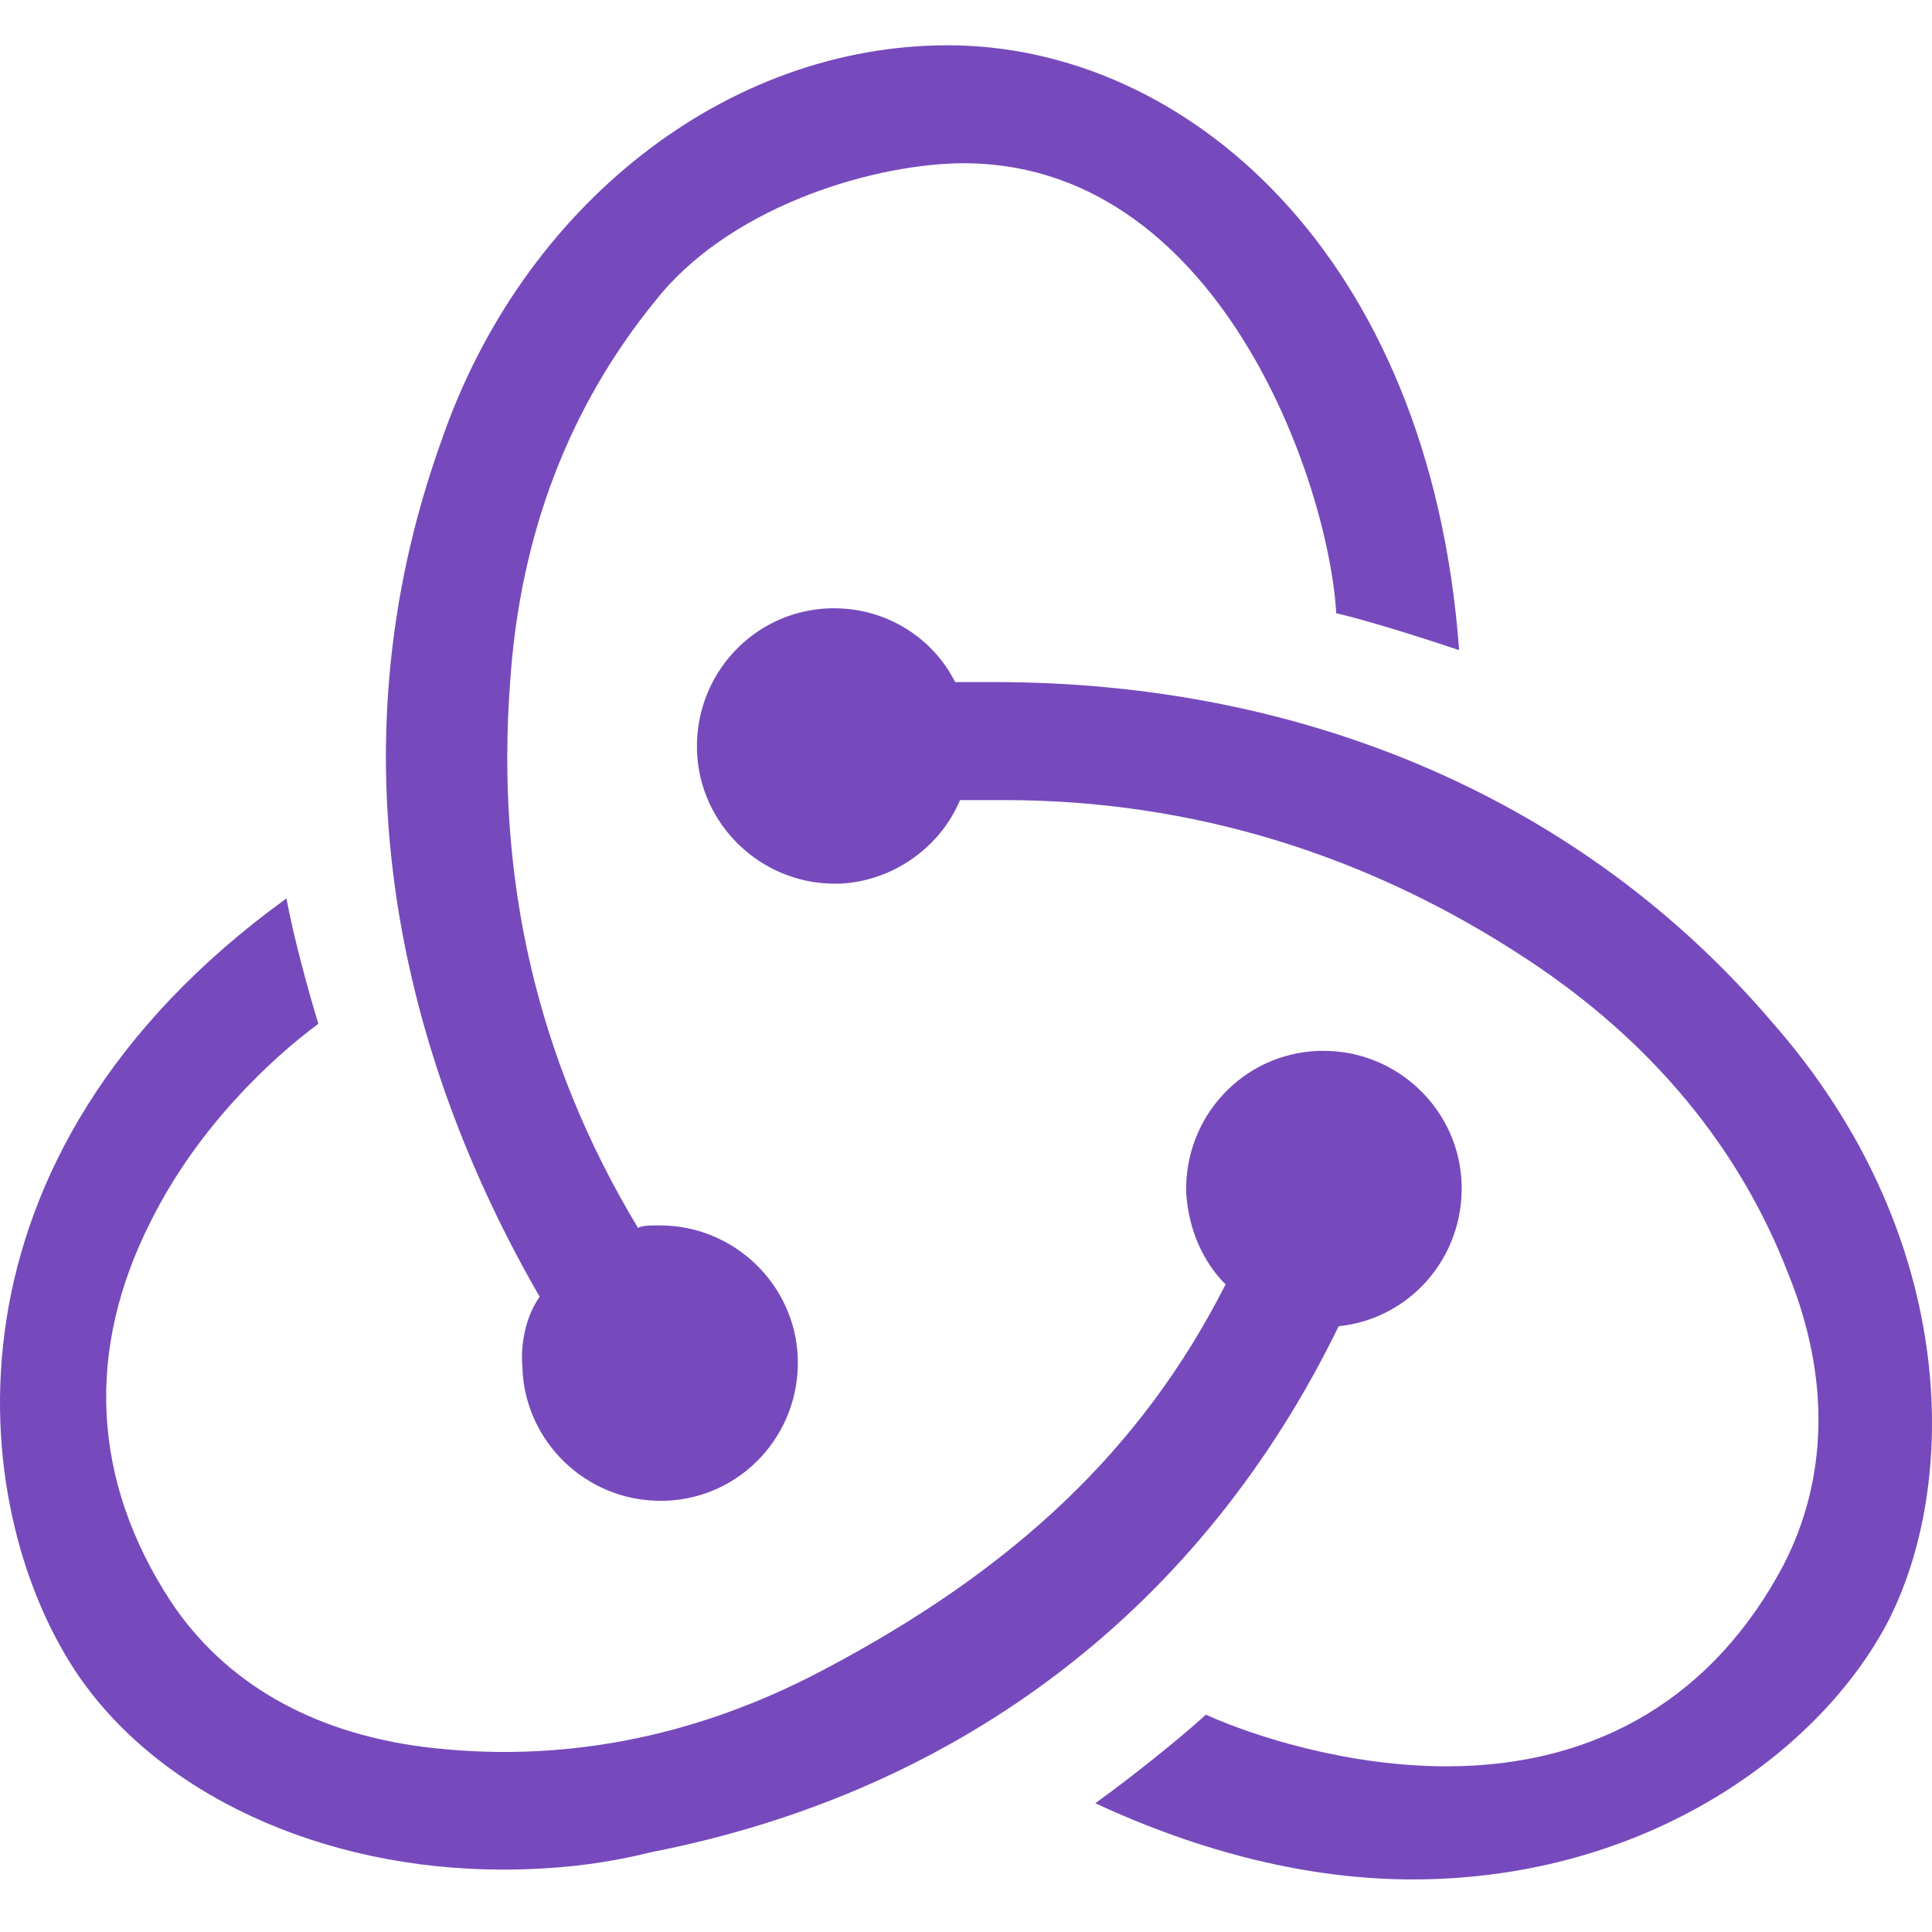
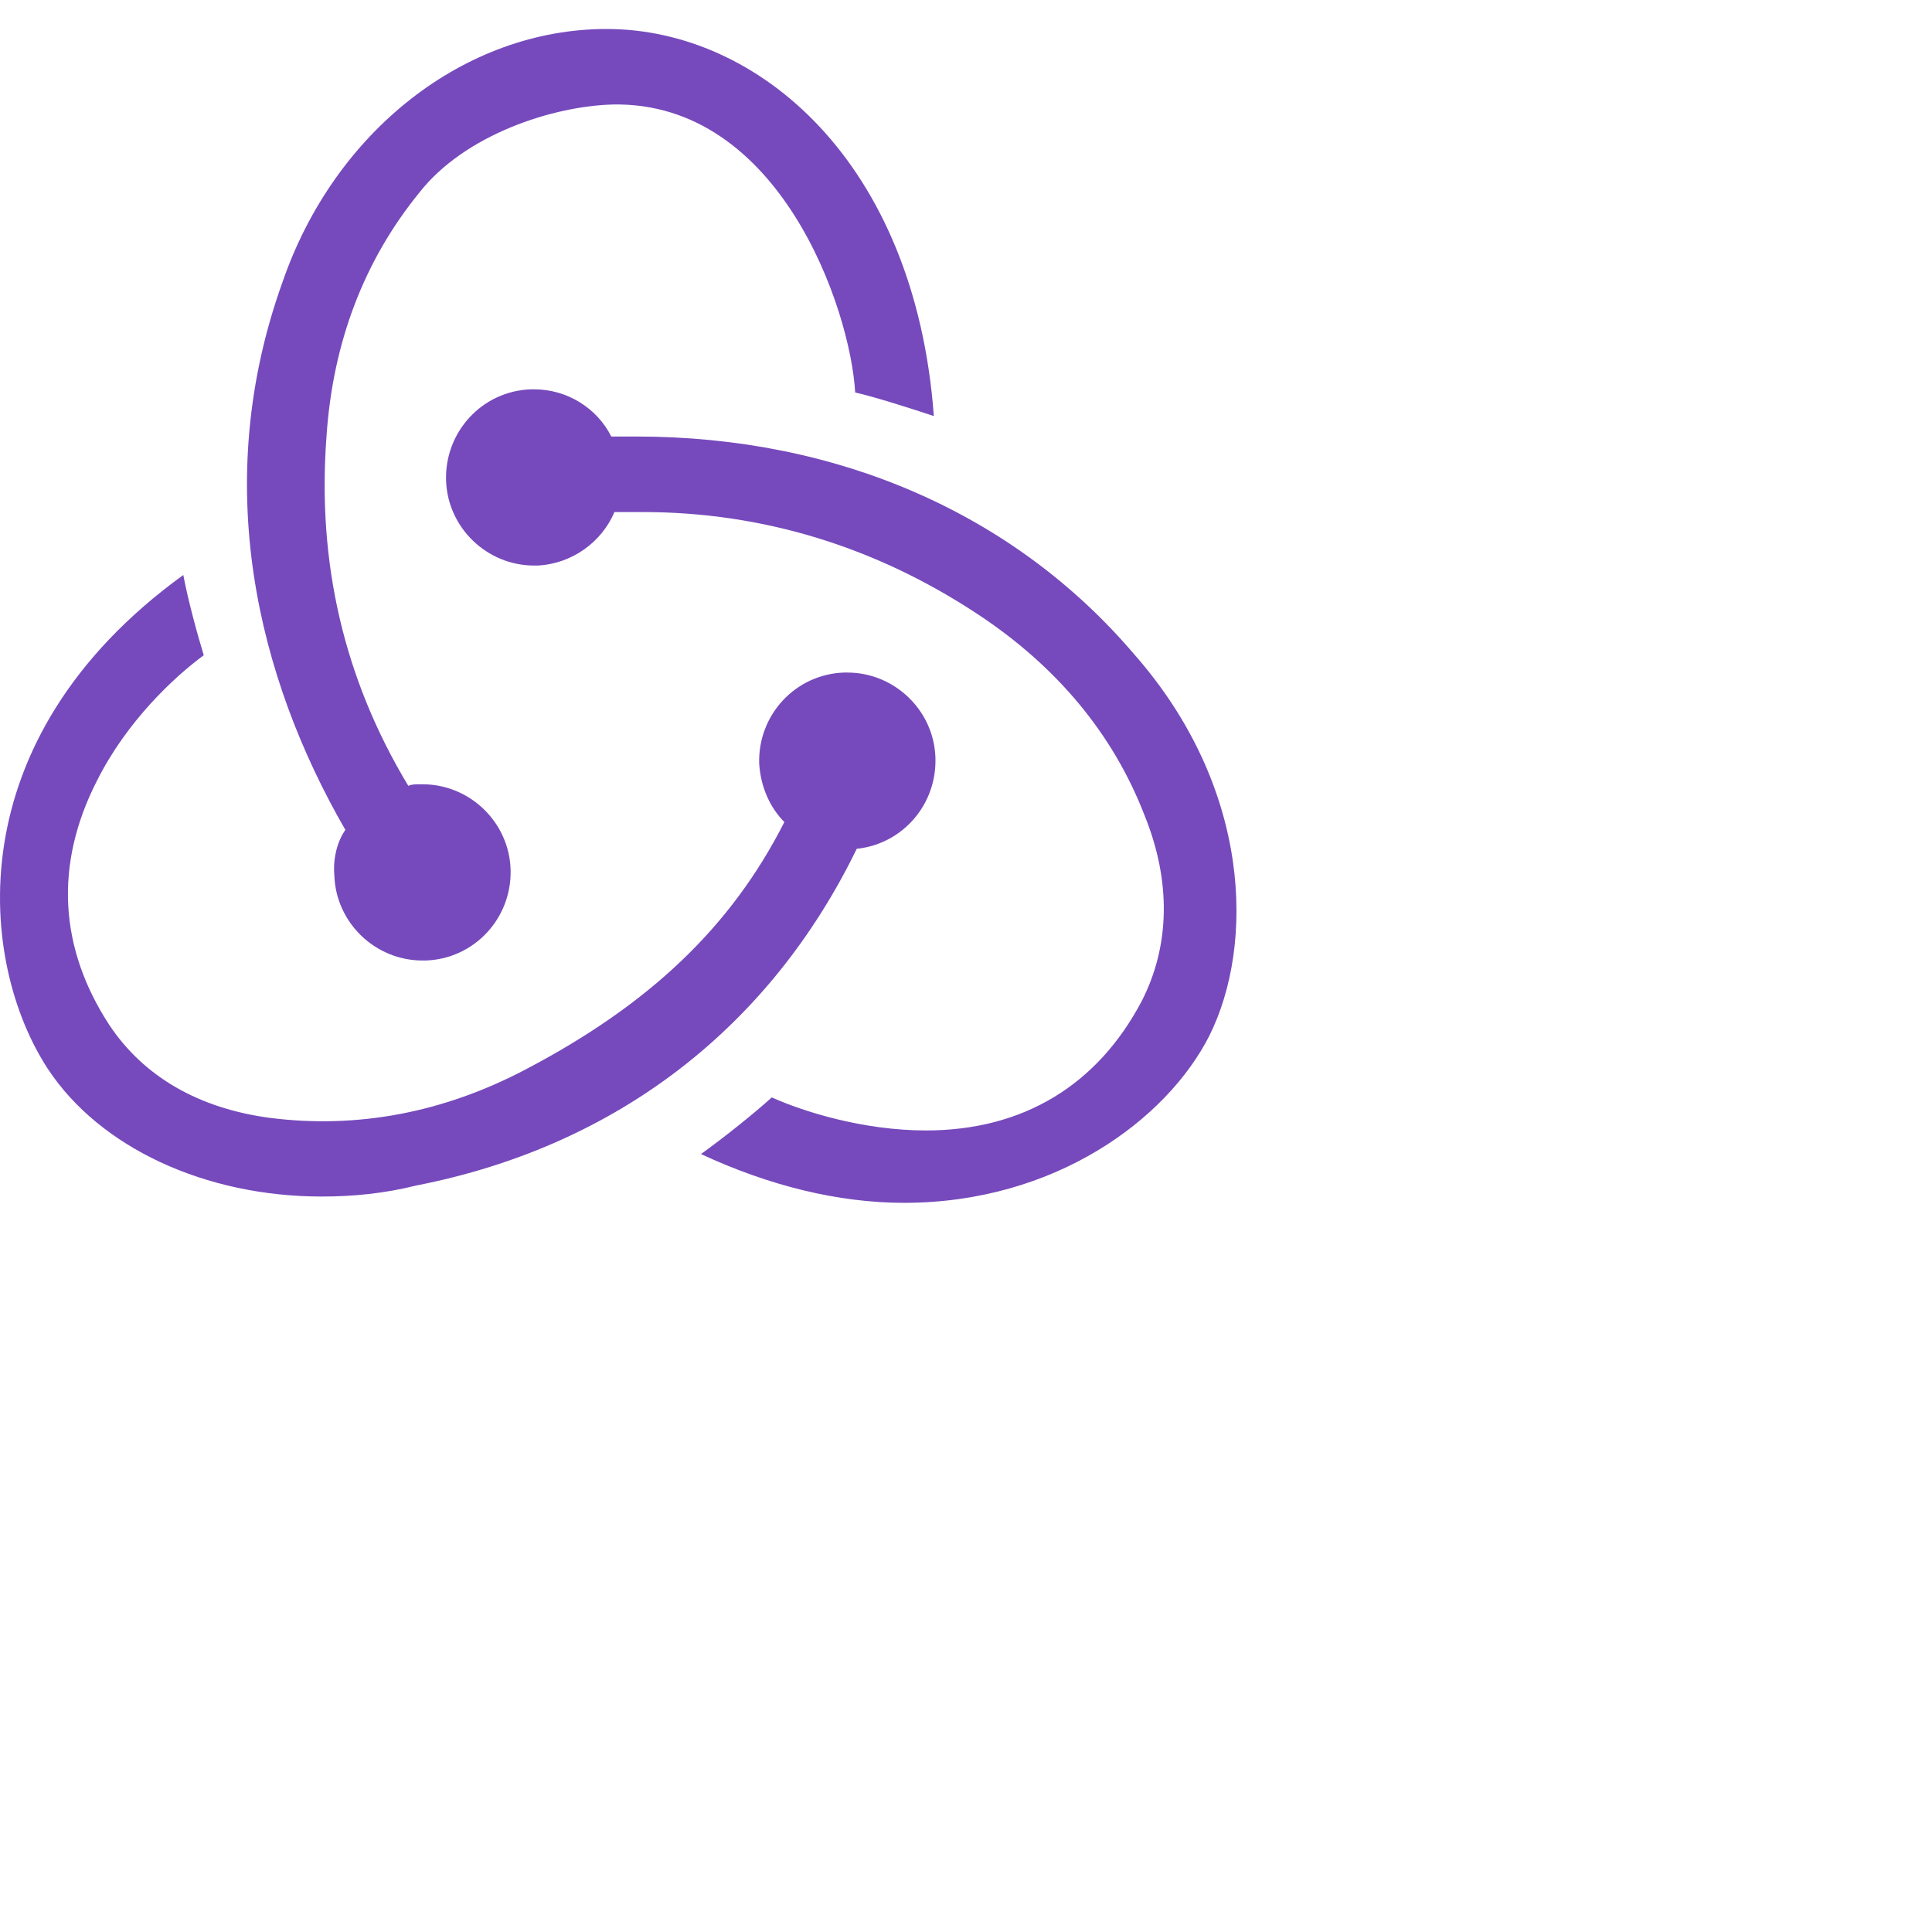
- <svg xmlns="http://www.w3.org/2000/svg" width="800px" height="800px" viewBox="0 -6 256 256" preserveAspectRatio="xMidYMid">
+ <svg xmlns="http://www.w3.org/2000/svg" width="400px" height="400px" viewBox="0 -6 400 400" preserveAspectRatio="xMidYMid">
  <path d="M177.381 169.733c9.447-.978 16.614-9.122 16.288-18.896-.325-9.773-8.47-17.592-18.243-17.592h-.651c-10.1.326-17.918 8.796-17.592 18.895.326 4.887 2.28 9.122 5.212 12.054-11.076 21.828-28.016 37.791-53.426 51.148-17.266 9.122-35.183 12.38-53.1 10.1-14.66-1.955-26.062-8.47-33.23-19.222-10.424-15.963-11.401-33.23-2.605-50.496 6.19-12.38 15.962-21.502 22.152-26.063-1.303-4.235-3.258-11.402-4.235-16.614-47.237 34.207-42.35 80.468-28.016 102.295 10.75 16.29 32.577 26.389 56.684 26.389 6.515 0 13.03-.652 19.546-2.28 41.699-8.145 73.299-32.905 91.216-69.718zm57.336-40.397c-24.759-28.995-61.245-44.958-102.944-44.958h-5.212c-2.932-5.864-9.122-9.774-15.963-9.774h-.652C99.848 74.93 92.03 83.4 92.355 93.5c.326 9.773 8.47 17.592 18.243 17.592h.651c7.167-.326 13.357-4.887 15.963-11.077h5.864c24.759 0 48.214 7.167 69.39 21.176 16.288 10.751 28.016 24.76 34.531 41.7 5.538 13.683 5.212 27.04-.652 38.443-9.121 17.266-24.432 26.714-44.63 26.714-13.031 0-25.41-3.91-31.926-6.842-3.583 3.258-10.099 8.47-14.66 11.729 14.009 6.515 28.343 10.099 42.025 10.099 31.274 0 54.404-17.267 63.2-34.533 9.447-18.896 8.795-51.474-15.637-79.165zM69.225 175.27c.326 9.774 8.47 17.592 18.243 17.592h.652c10.099-.325 17.917-8.796 17.591-18.895-.325-9.774-8.47-17.592-18.243-17.592h-.651c-.652 0-1.63 0-2.28.325-13.357-22.153-18.895-46.26-16.94-72.323 1.302-19.547 7.818-36.488 19.22-50.497 9.447-12.054 27.69-17.918 40.07-18.243 34.531-.652 49.19 42.351 50.168 59.618 4.235.977 11.402 3.258 16.289 4.887C189.434 27.366 156.857 0 125.584 0c-29.32 0-56.359 21.176-67.11 52.451-14.985 41.7-5.212 81.771 13.031 113.372-1.628 2.28-2.606 5.864-2.28 9.448z" fill="#764ABC" />
</svg>
